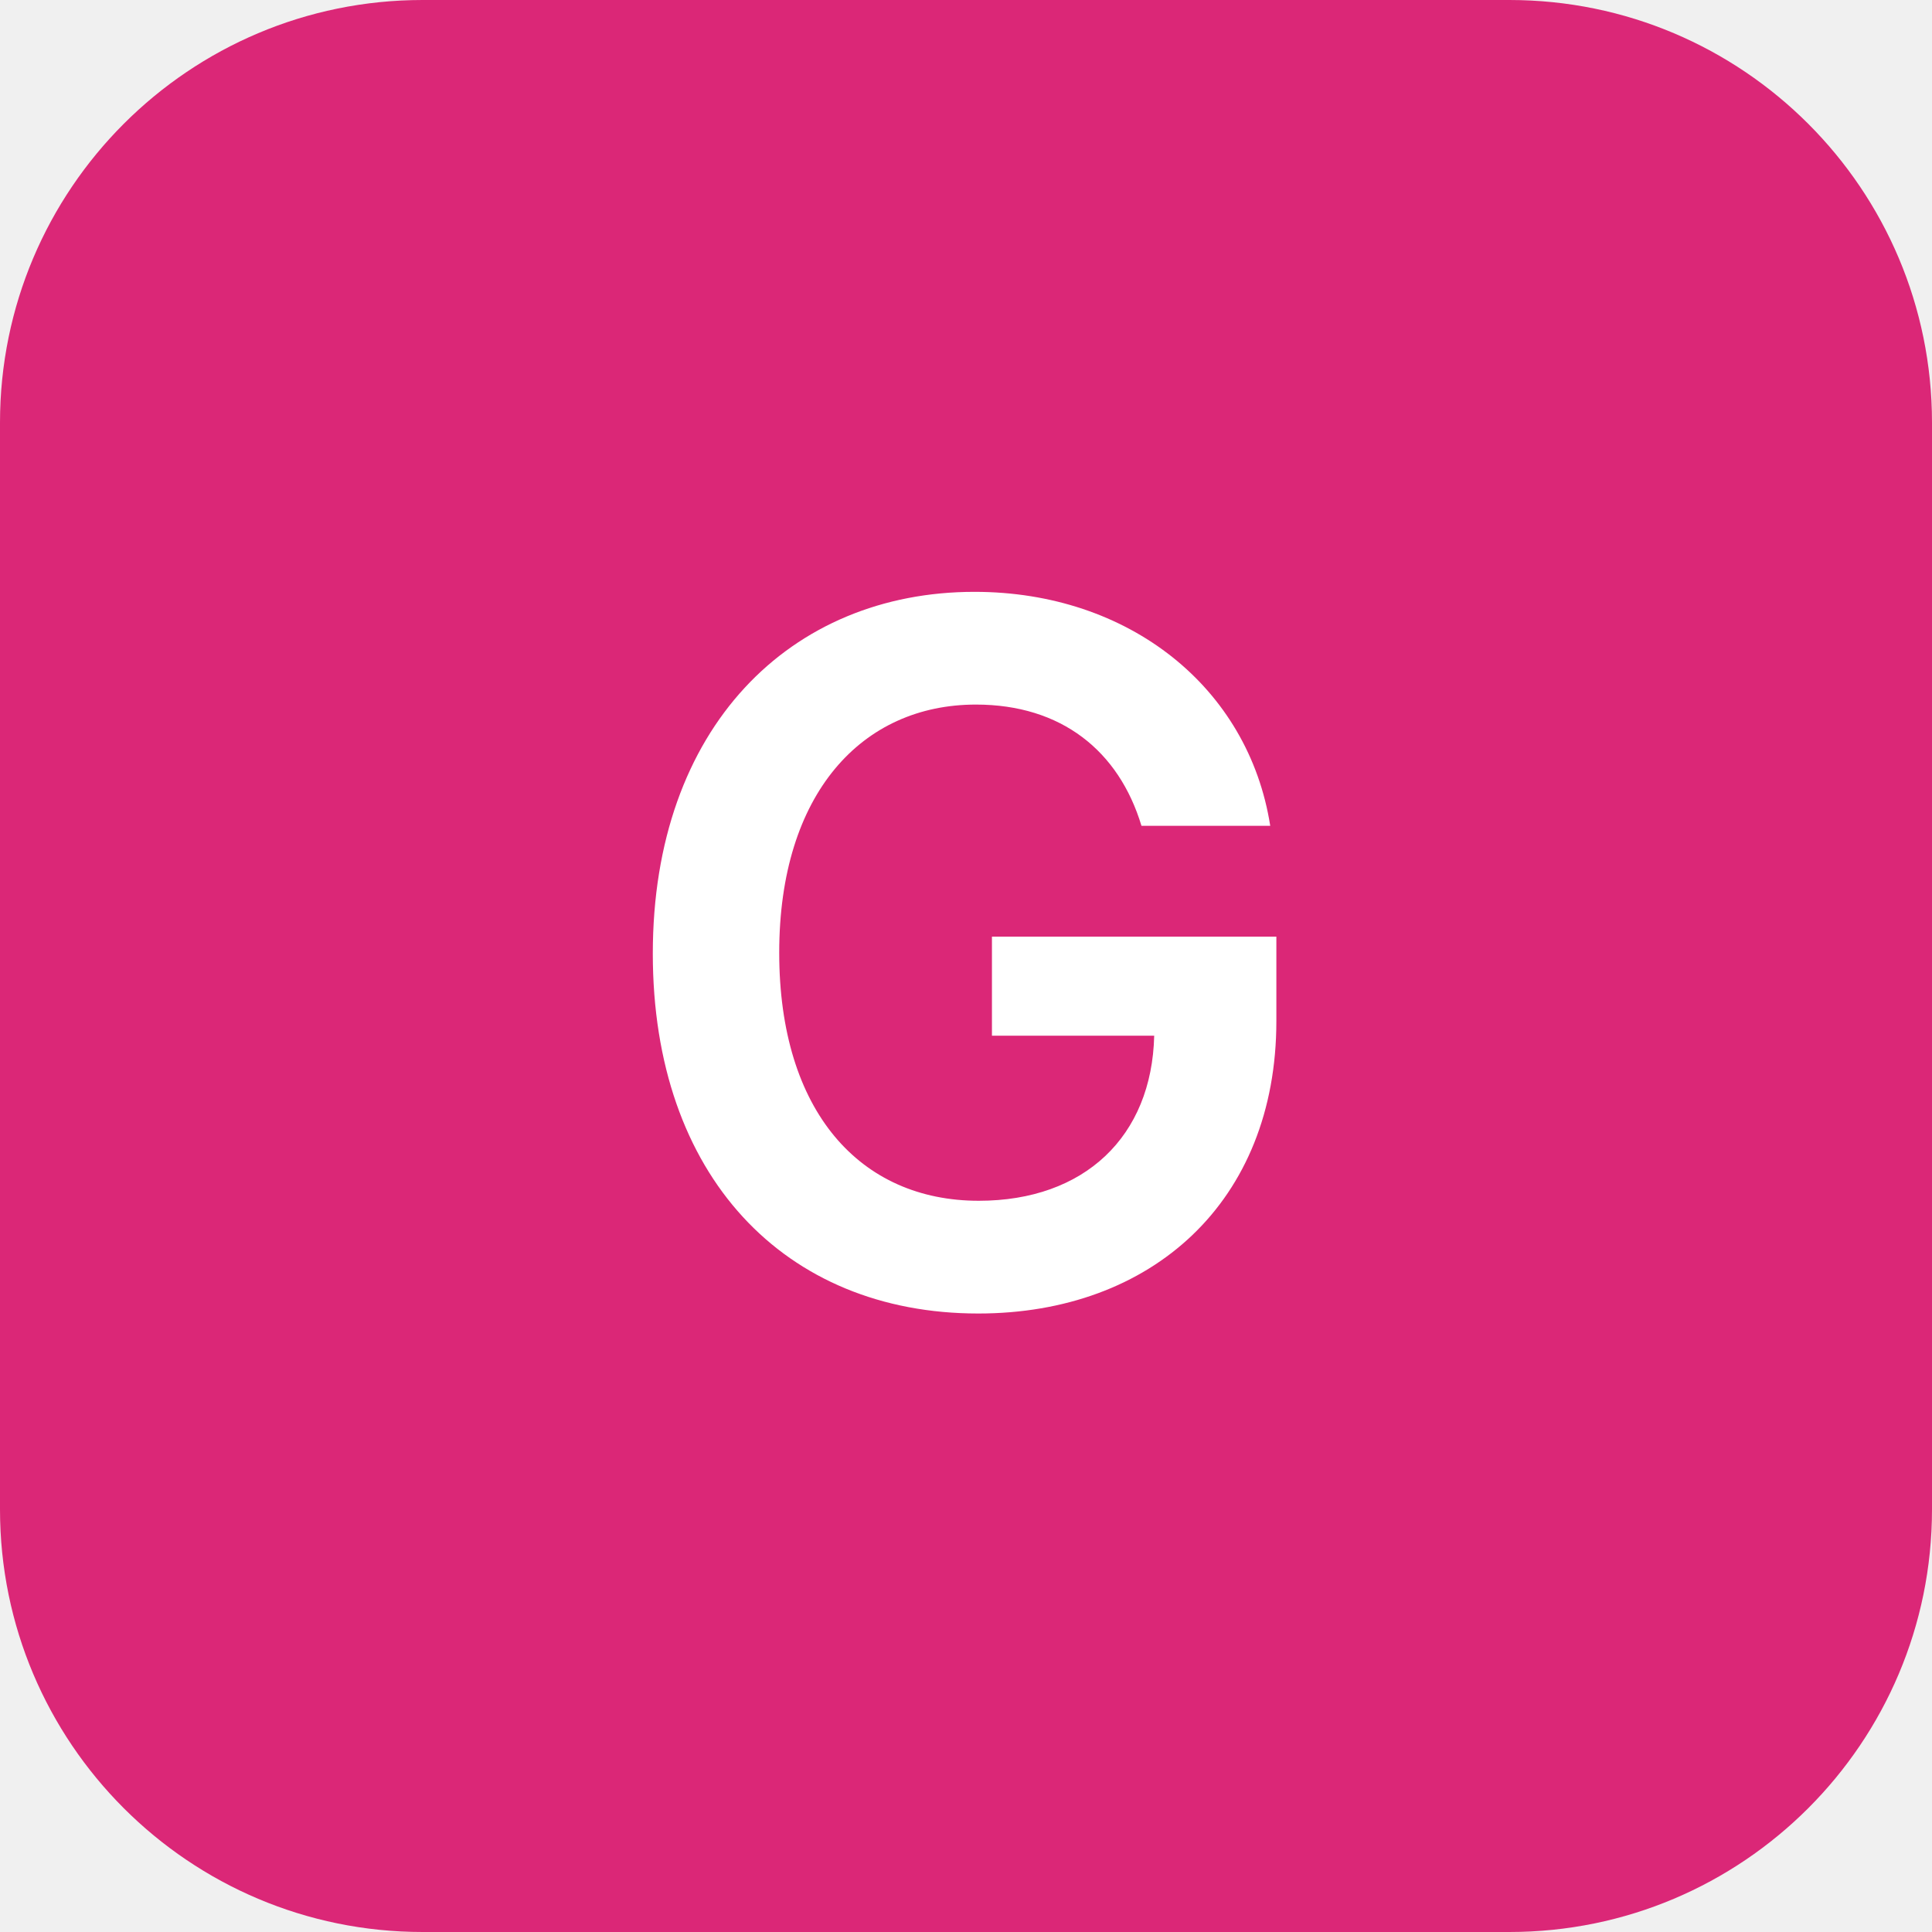
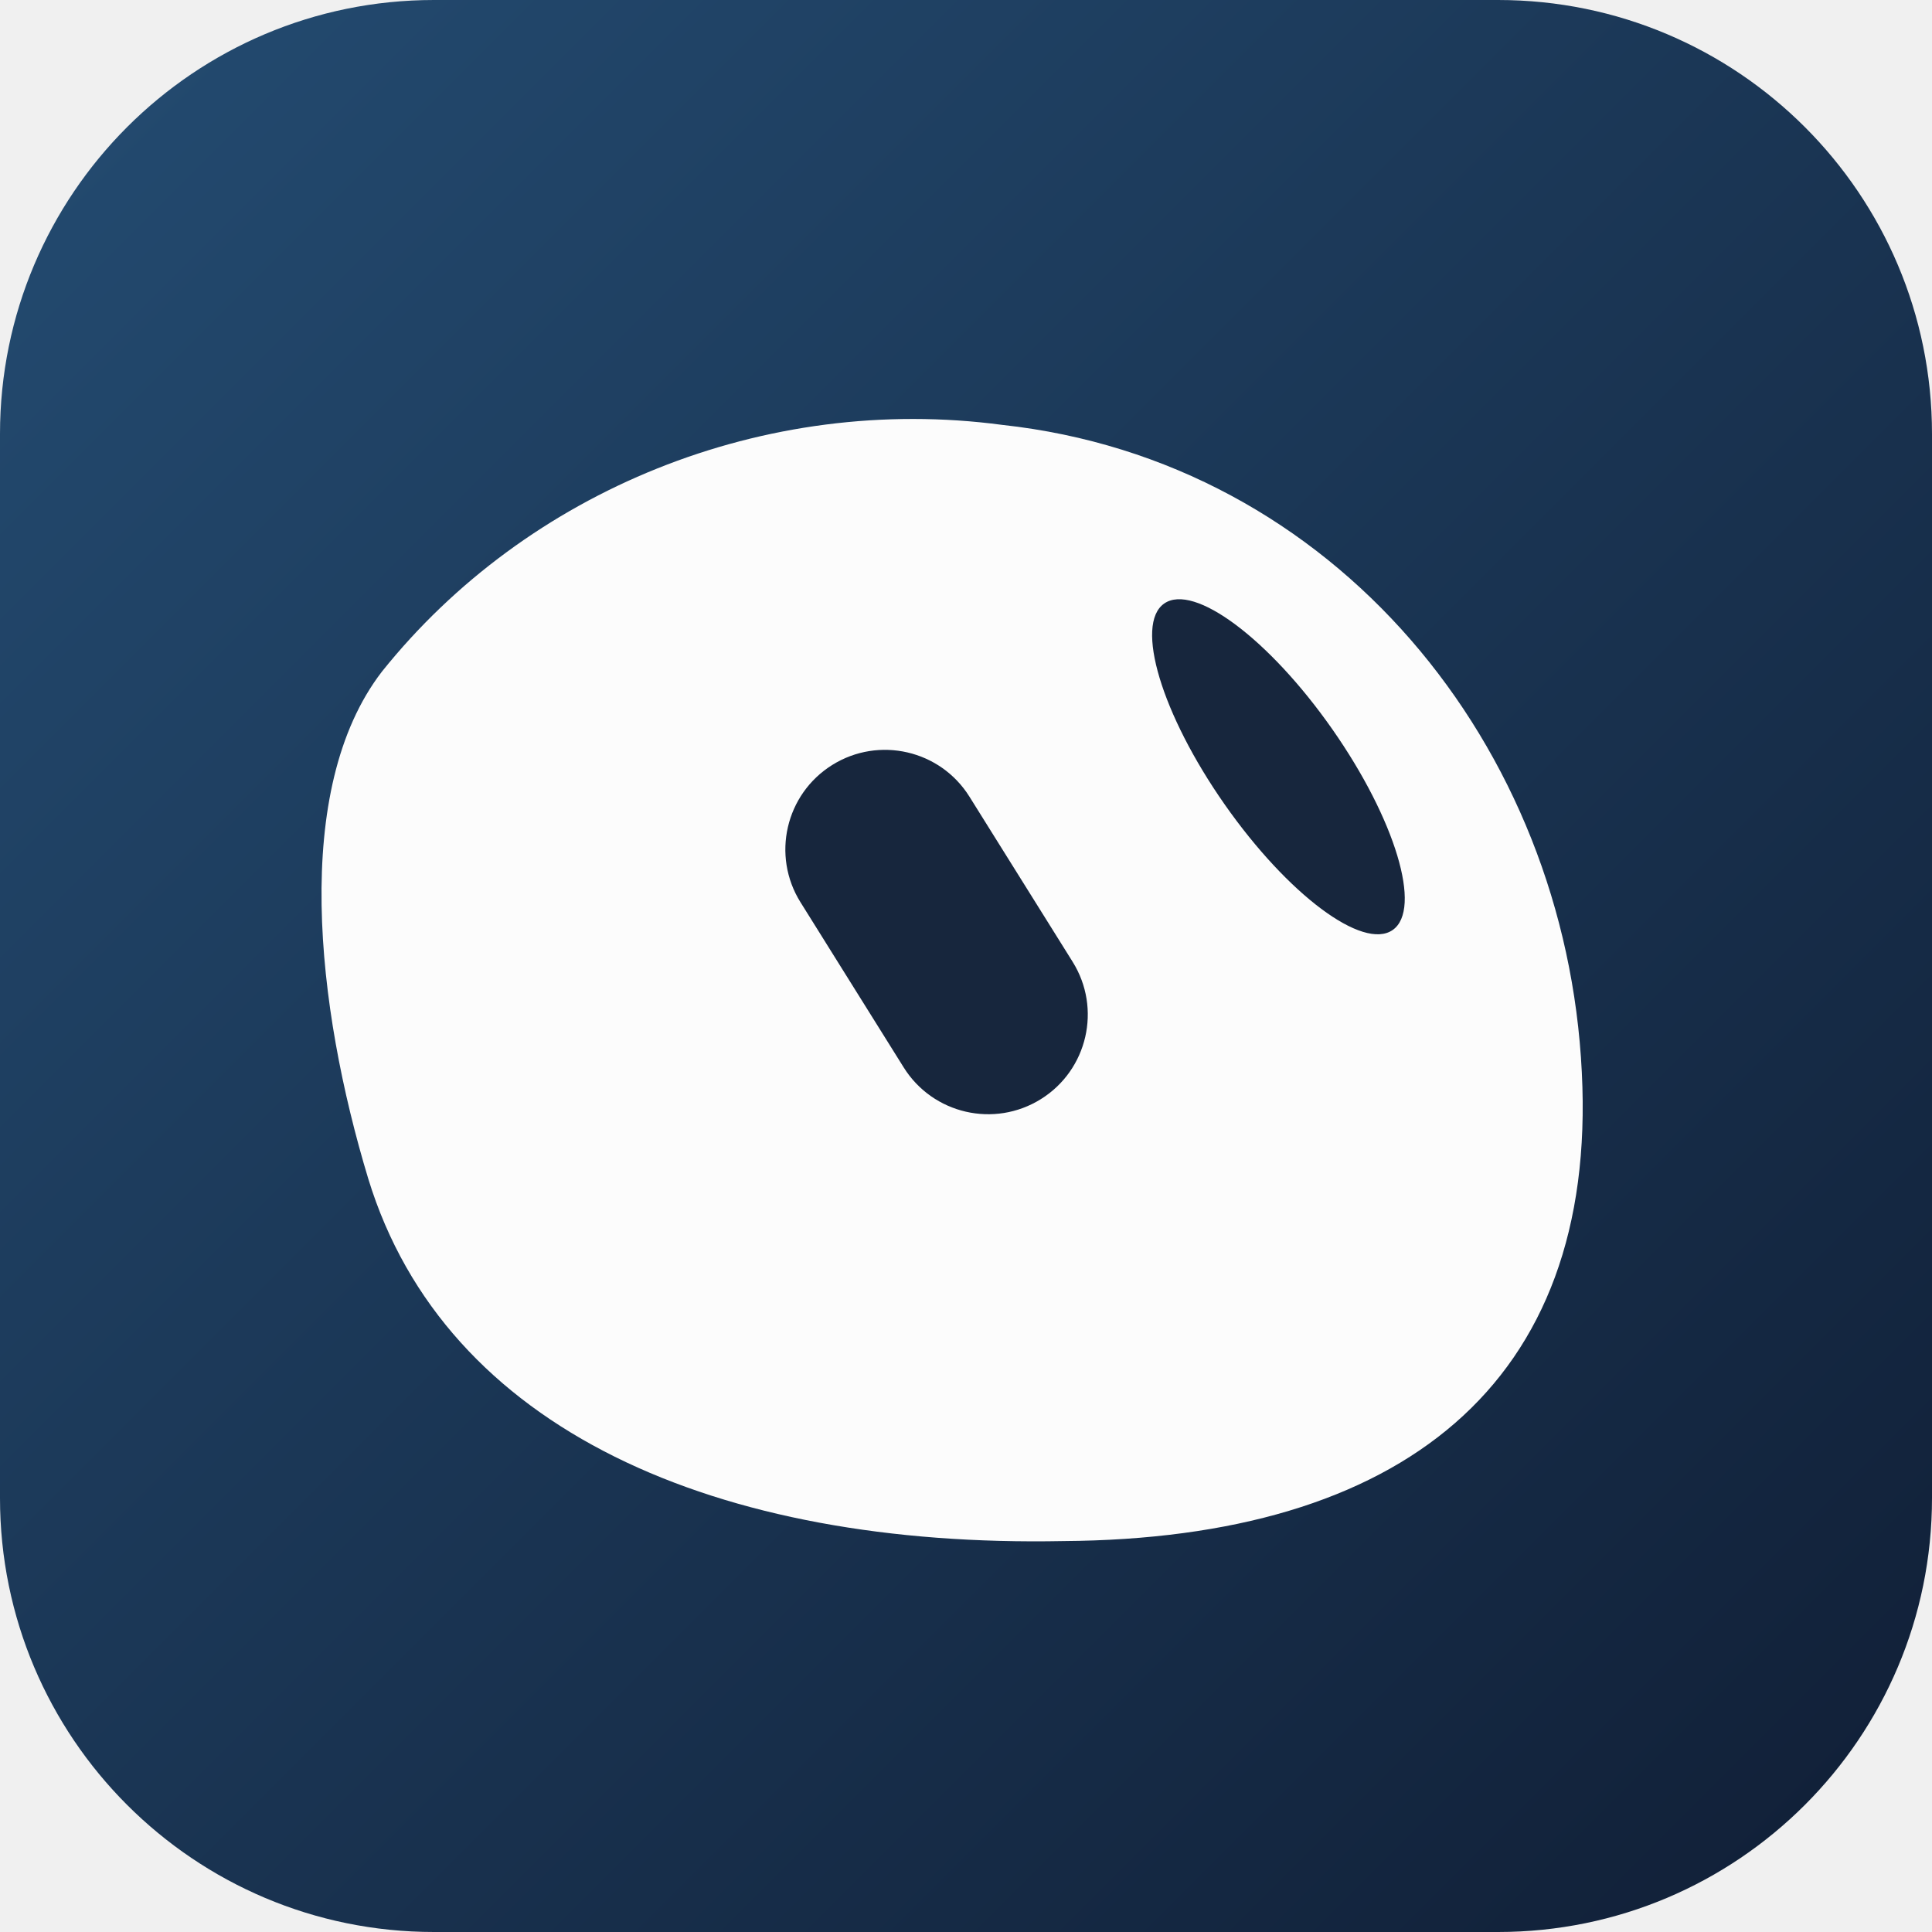
- <svg xmlns="http://www.w3.org/2000/svg" viewBox="0 0 64 64">
-   <rect width="64" height="64" rx="14" fill="#db2777" />
-   <text x="32" y="32" dy="0.35em" text-anchor="middle" font-family="ui-sans-serif, system-ui, -apple-system, sans-serif" font-size="32" font-weight="600" fill="#ffffff">G</text>
+ <svg xmlns="http://www.w3.org/2000/svg" viewBox="0 0 1024 1024">
+   <defs>
+     <linearGradient id="night" x1="0" y1="0" x2="1" y2="1">
+       <stop stop-color="#244C72" />
+       <stop offset="1" stop-color="#101E35" />
+     </linearGradient>
+   </defs>
+   <rect width="1024" height="1024" rx="230" fill="url(#night)" />
+   <g transform="translate(512 512) scale(1.2) translate(-512 -512)">
+     <path fill="#FCFCFC" d="M254 382       C318 302 423 259 528 273       C675 289 777 415 784 559       C791 697 704 765 555 766       C402 769 282 717 248 606       C225 530 214 434 254 382Z" />
+     <g fill="#17263D">
+       <rect x="455" y="410" width="88" height="174" rx="44" transform="rotate(-32 499 497)" />
+       <ellipse cx="650" cy="424" rx="29" ry="88" transform="rotate(-35 650 424)" />
+     </g>
+   </g>
</svg>
